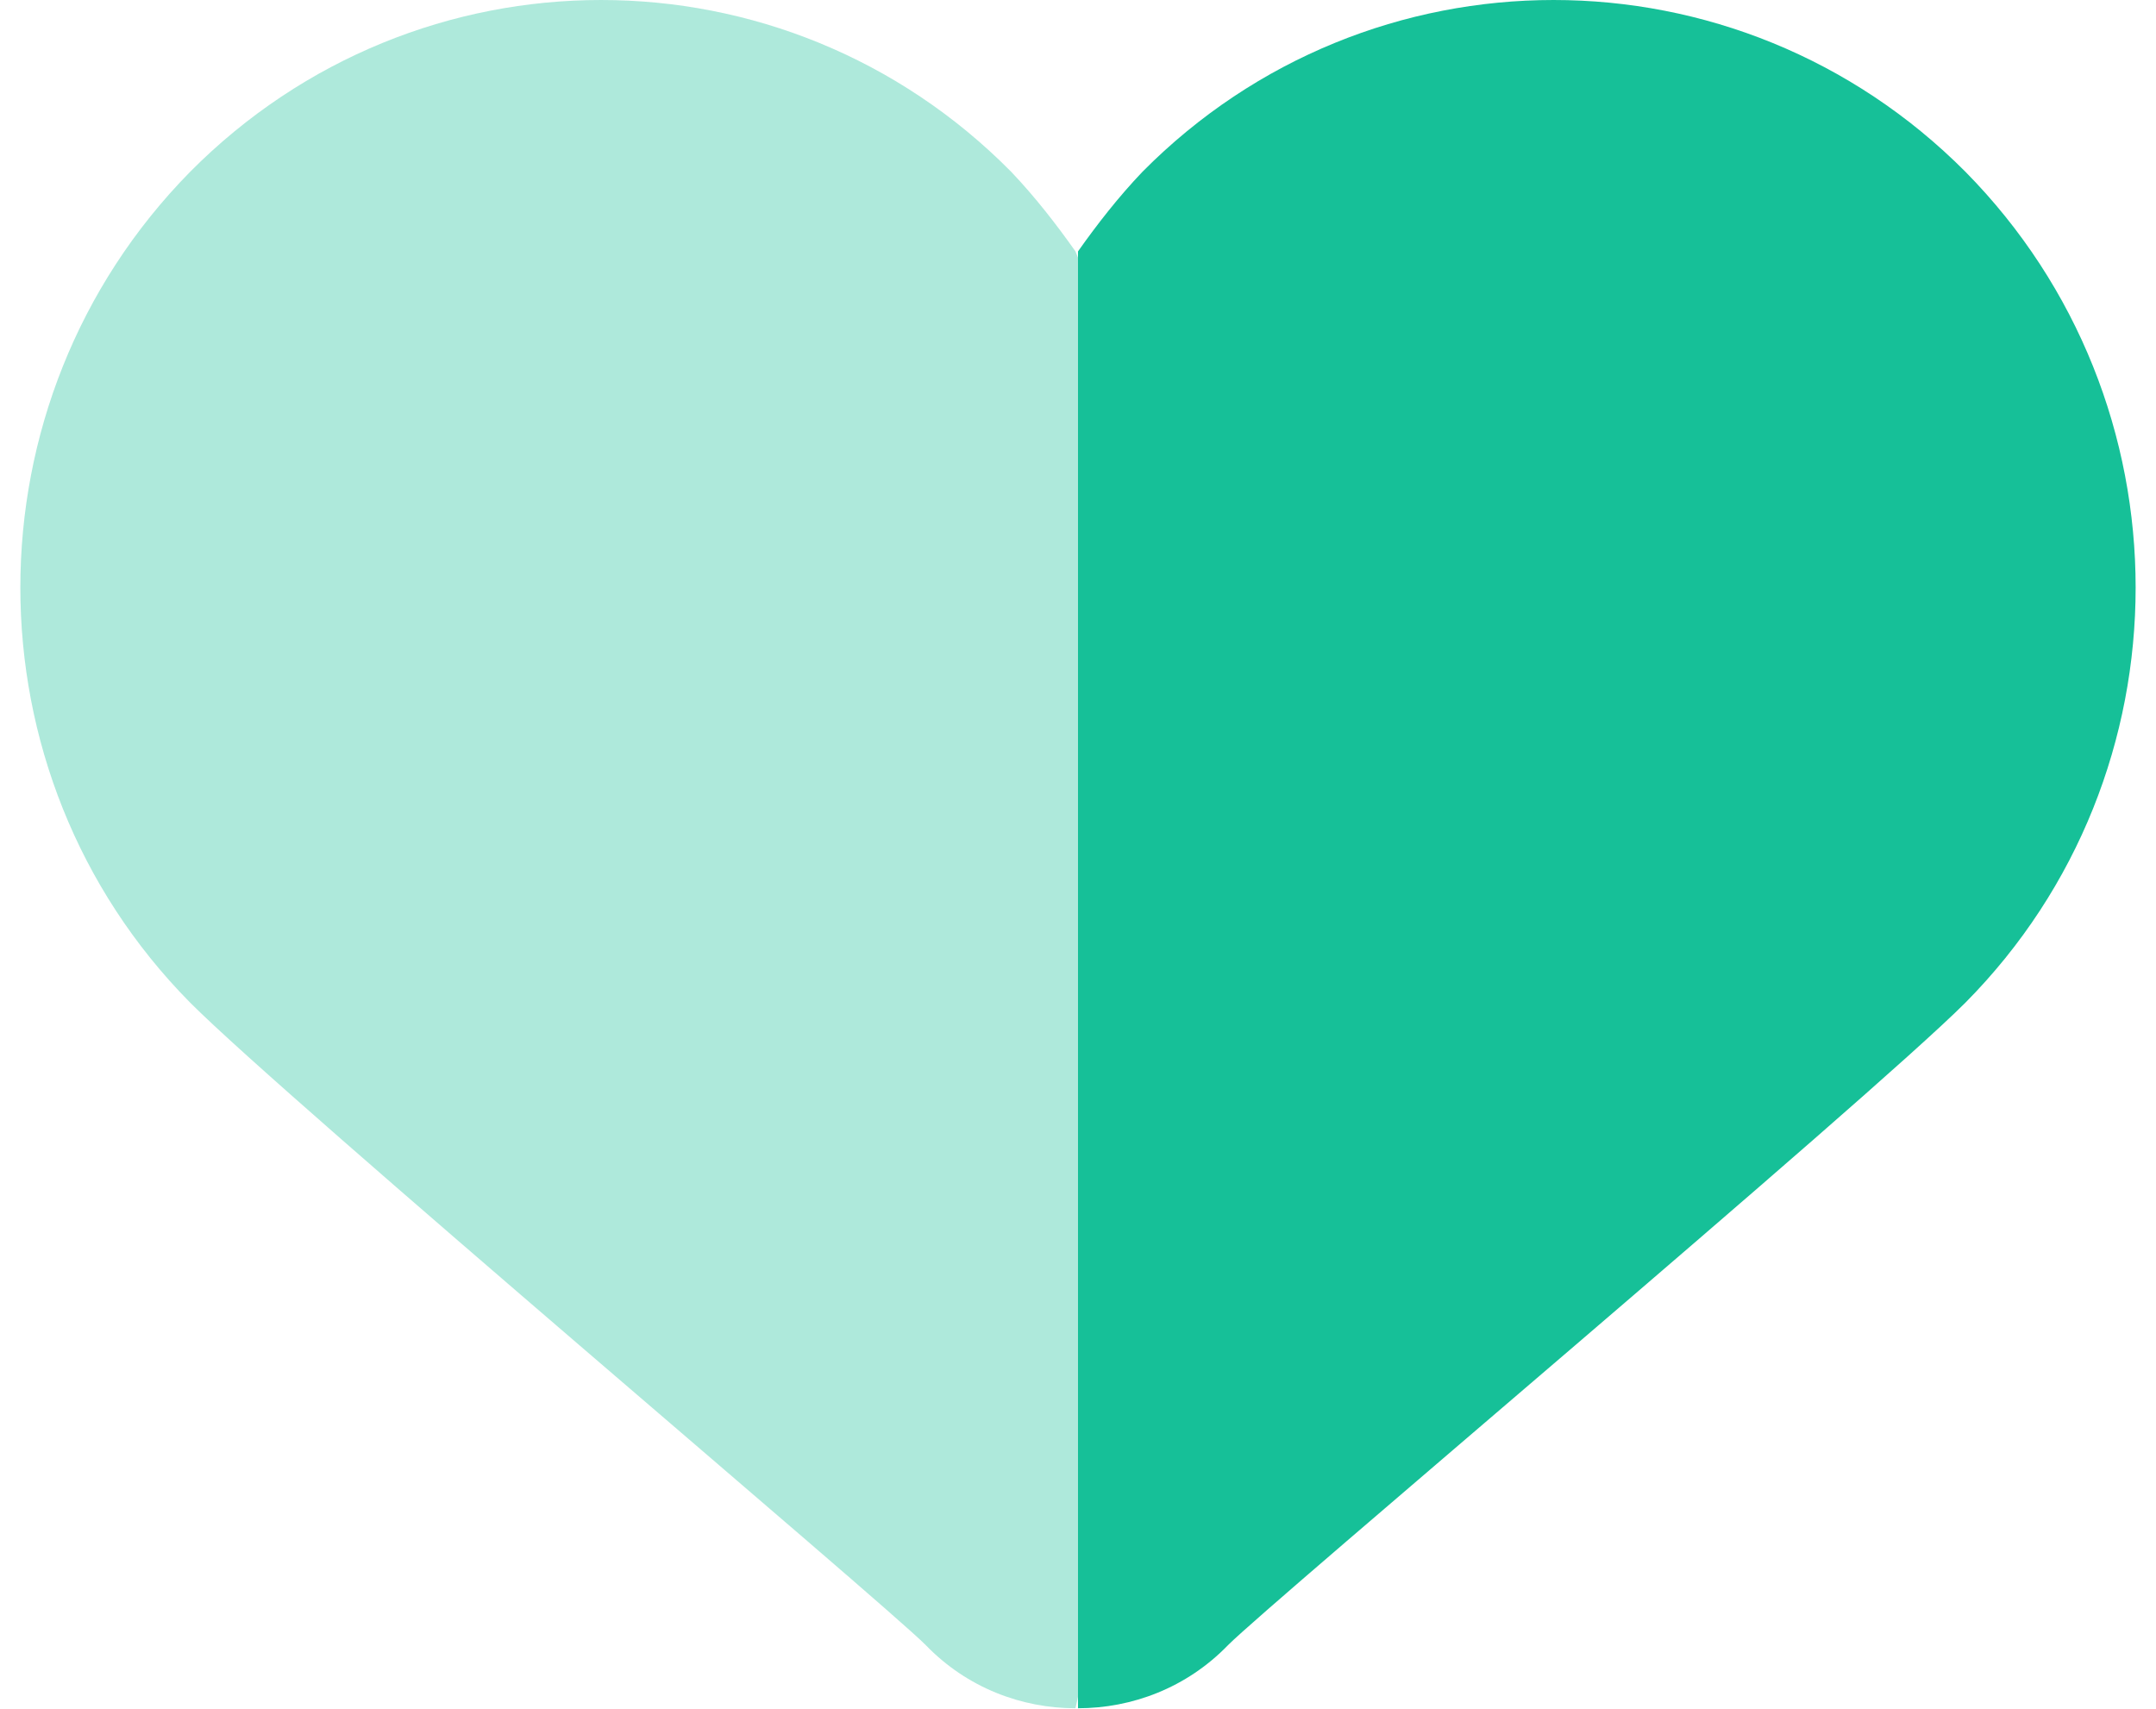
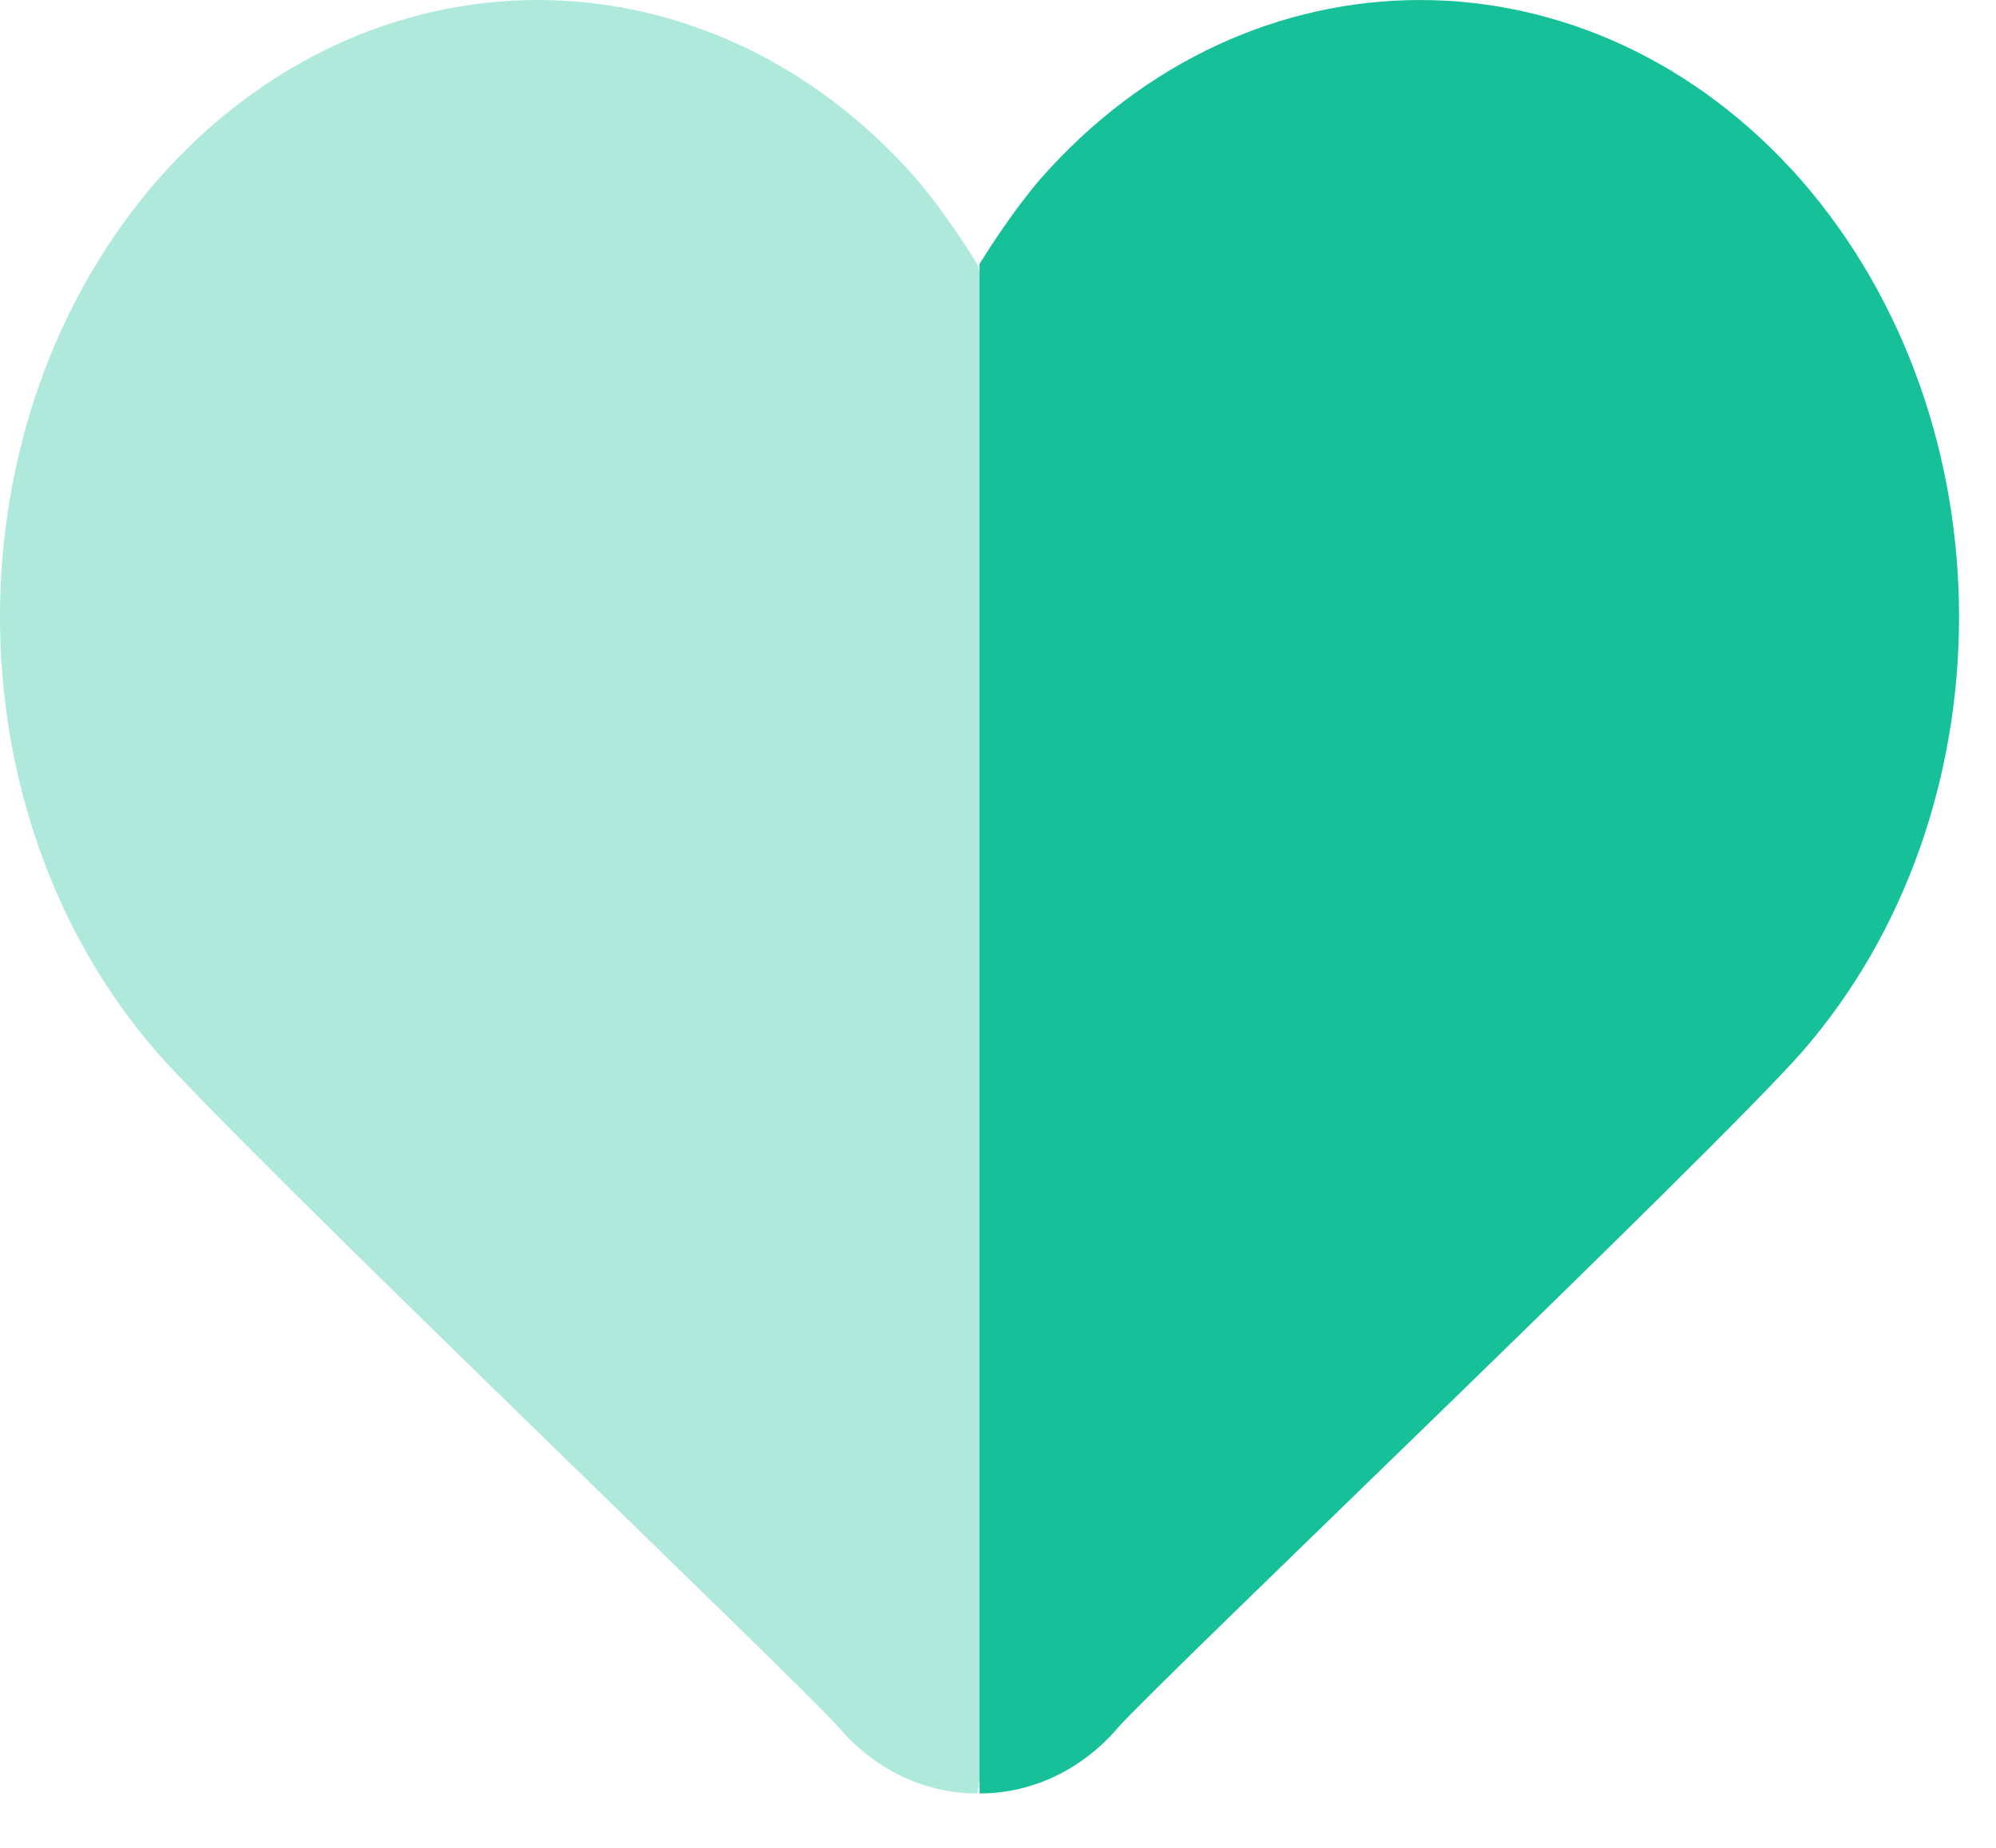
- <svg xmlns="http://www.w3.org/2000/svg" width="53" height="42" viewBox="0 0 53 42" fill="none">
-   <path opacity="0.35" d="M26.438 42C25.117 42 23.773 41.499 22.759 40.449C21.745 39.423 7.102 27.085 4.674 24.651C-0.891 19.019 -0.891 9.88 4.674 4.224C10.262 -1.408 19.293 -1.408 24.858 4.224C25.447 4.844 25.966 5.513 26.438 6.181L31.5 18.817L26.438 42Z" fill="#16C098" />
-   <path d="M26.5 42C27.824 42 29.171 41.499 30.187 40.449C31.204 39.423 45.882 27.085 48.316 24.651C53.894 19.019 53.894 9.88 48.316 4.224C42.714 -1.408 33.662 -1.408 28.084 4.224C27.493 4.844 26.973 5.512 26.5 6.181V21.477V42Z" fill="#16C098" />
+ <svg xmlns="http://www.w3.org/2000/svg" width="27" height="25" viewBox="0 0 27 25" fill="none">
+   <path opacity="0.35" d="M13.218 24.264C12.545 24.264 11.86 23.974 11.344 23.368C10.827 22.775 3.365 15.647 2.127 14.241C-0.709 10.988 -0.709 5.707 2.127 2.44C4.975 -0.813 9.577 -0.813 12.413 2.44C12.713 2.799 12.978 3.185 13.218 3.571L15.798 10.87L13.218 24.264Z" fill="#16C098" />
+   <path d="M13.25 24.264C13.925 24.264 14.611 23.974 15.129 23.367C15.647 22.775 23.127 15.647 24.368 14.241C27.211 10.988 27.211 5.707 24.368 2.44C21.513 -0.813 16.9 -0.813 14.057 2.44C13.756 2.799 13.491 3.185 13.25 3.571L13.25 12.408L13.25 24.264Z" fill="#16C098" />
</svg>
